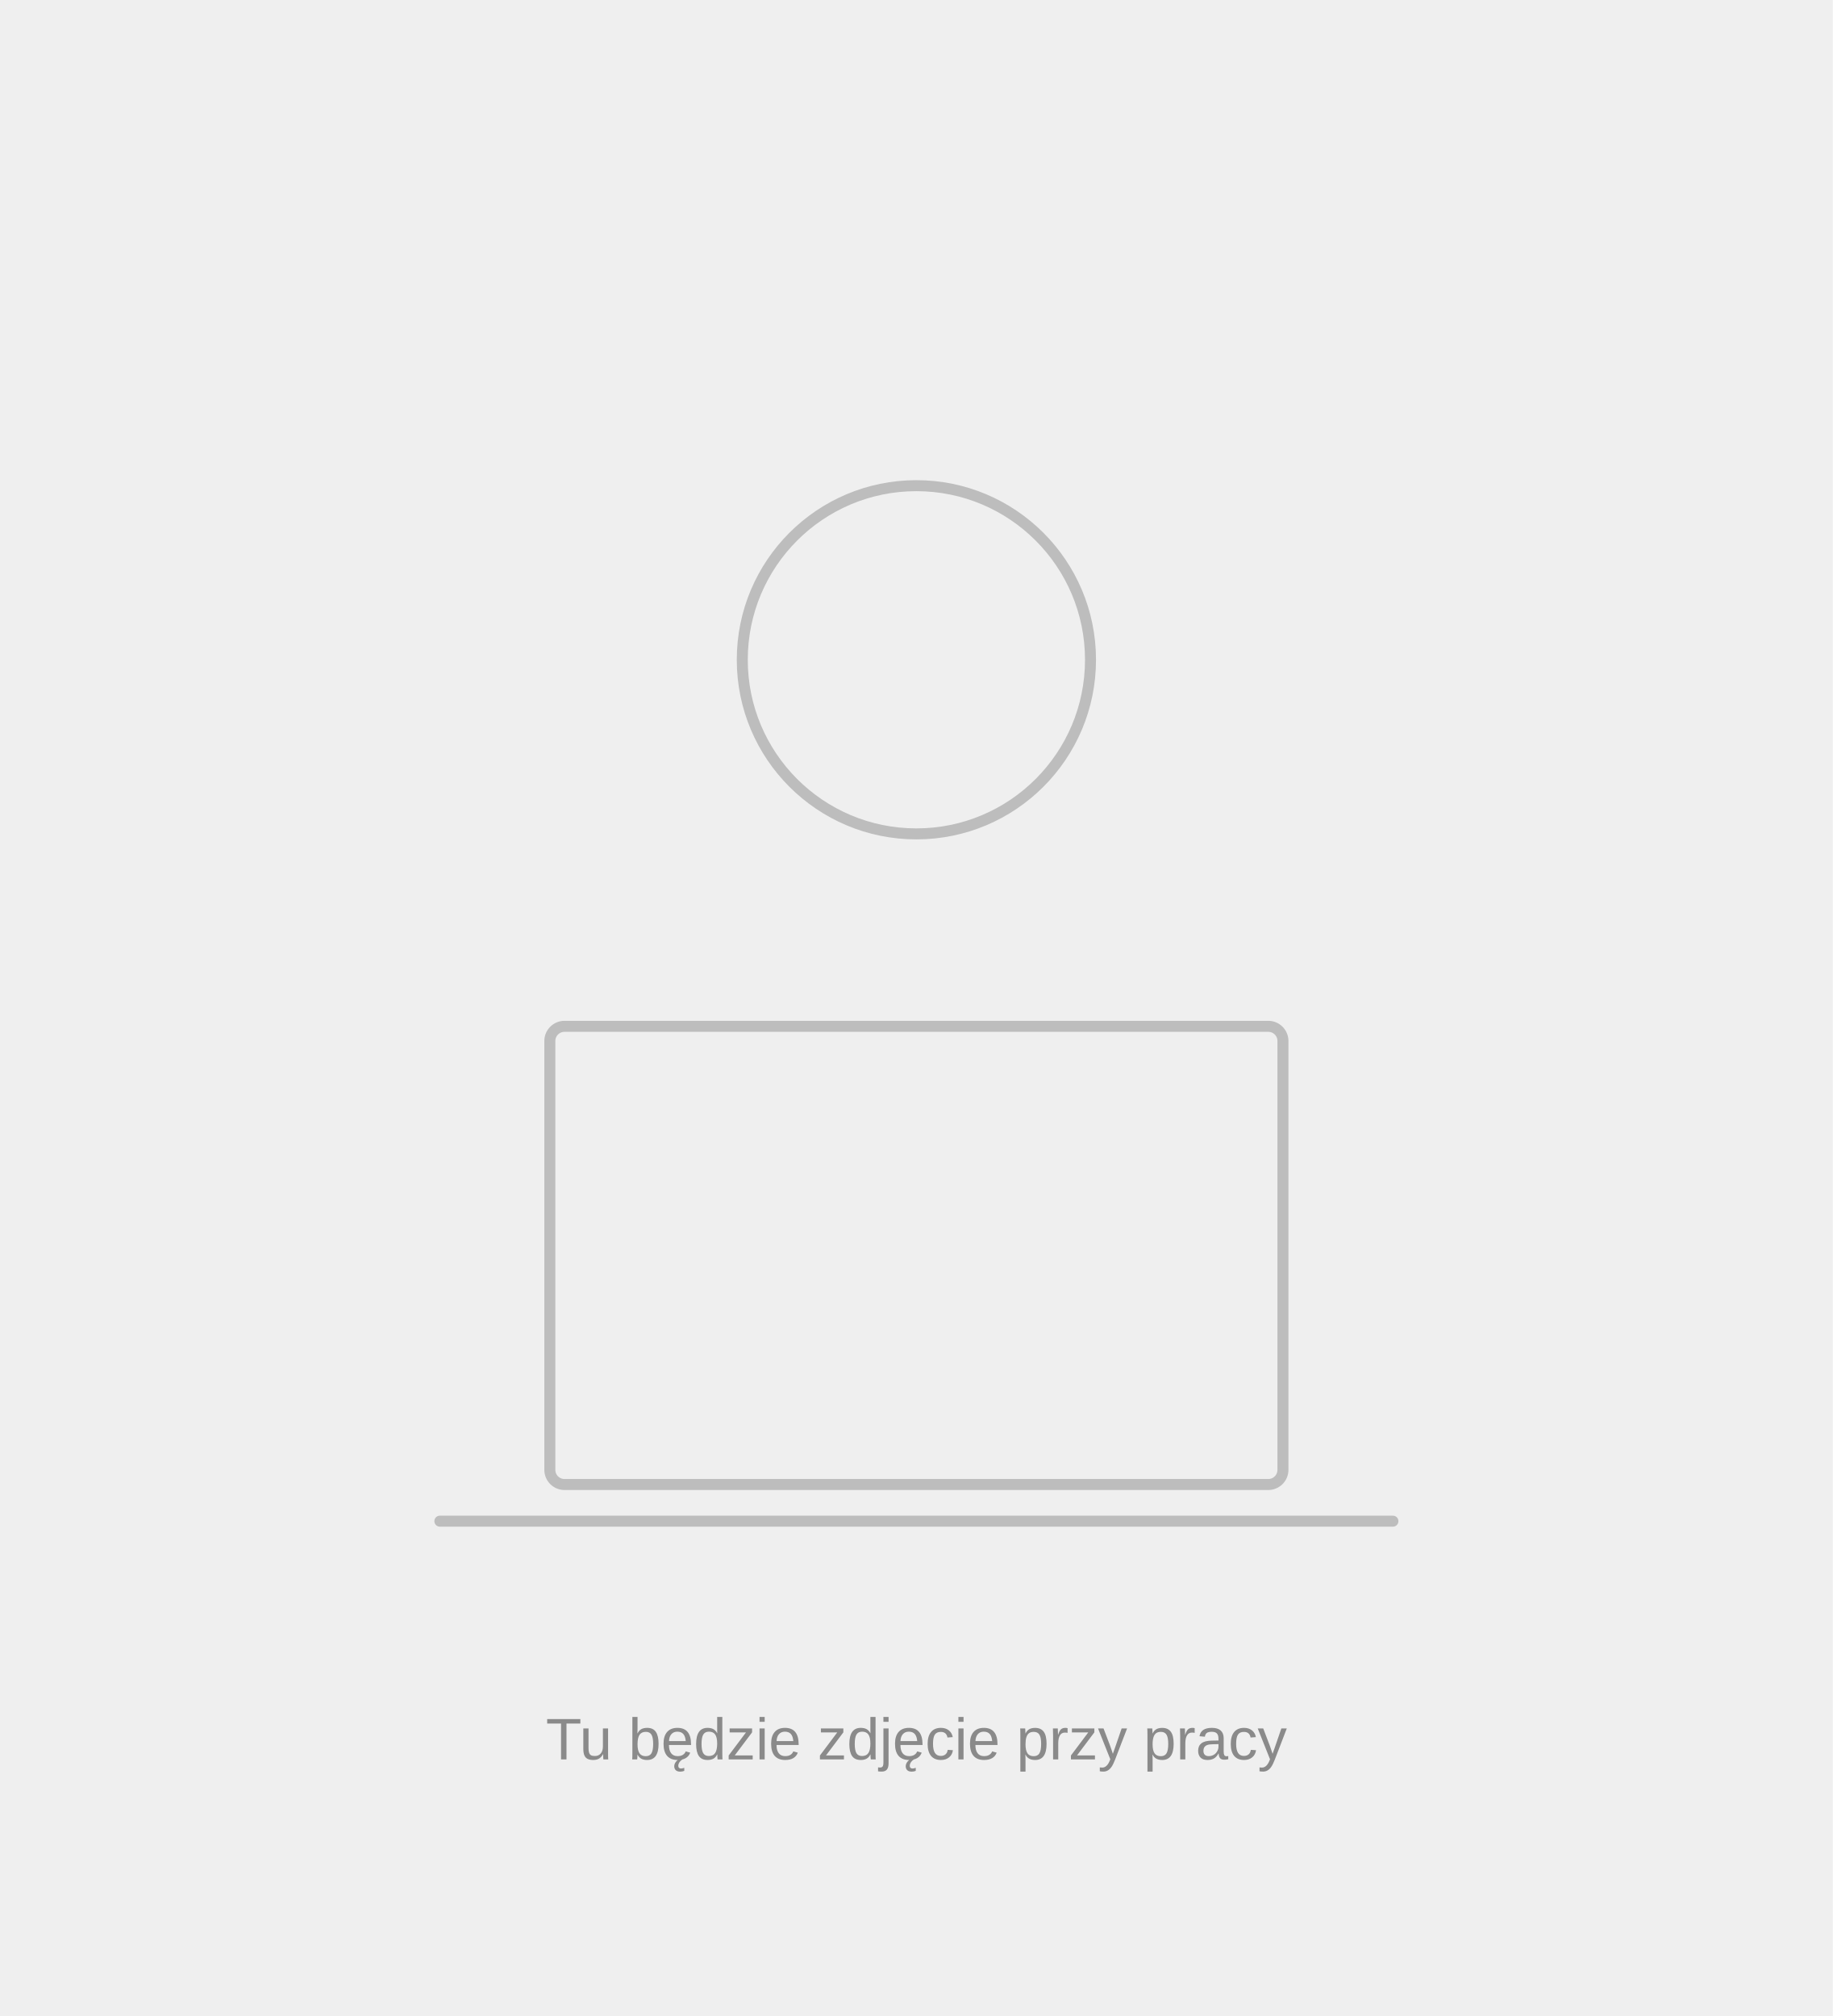
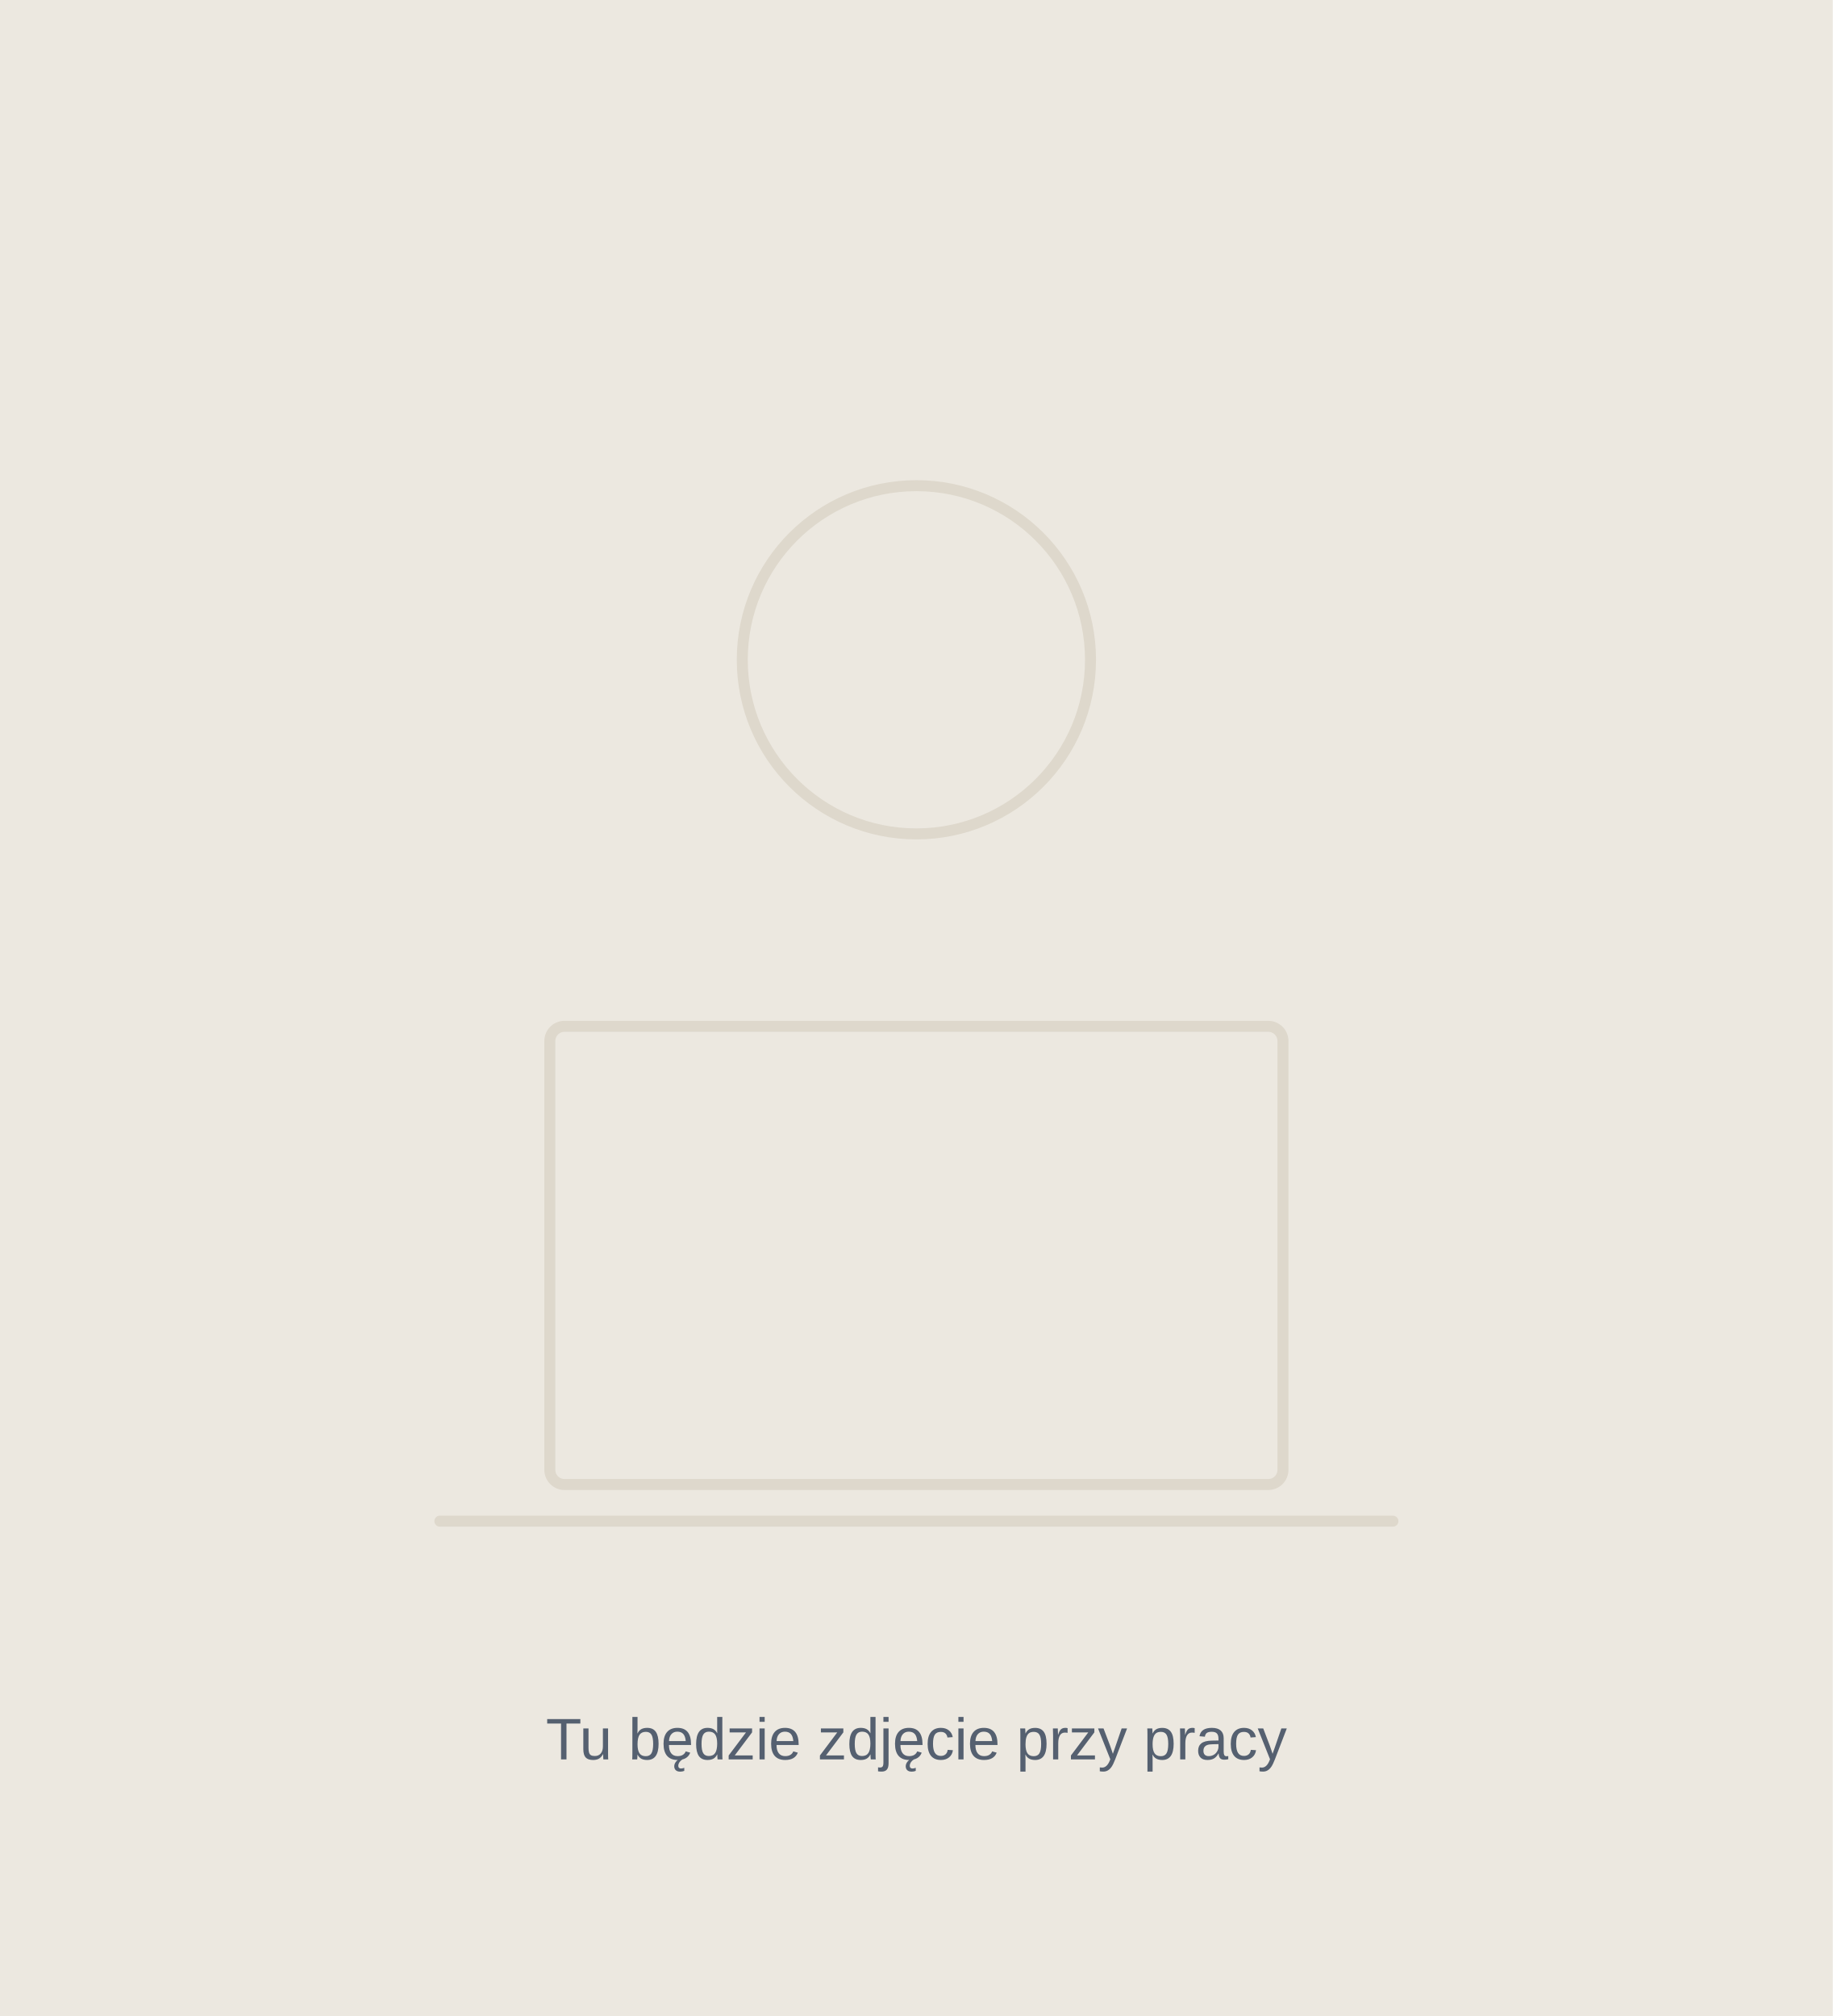
<svg xmlns="http://www.w3.org/2000/svg" width="1000" height="1100" viewBox="0 0 1000 1100" role="img" aria-label="Miejsce na zdjęcie przy pracy">
-   <rect width="1000" height="1100" fill="#efefef" />
-   <g fill="none" stroke="#bdbdbd" stroke-width="6" stroke-linecap="round" stroke-linejoin="round">
+   <rect width="1000" height="1100" fill="#ECE8E0" />
+   <g fill="none" stroke="#DED8CC" stroke-width="6" stroke-linecap="round" stroke-linejoin="round">
    <rect x="300" y="560" width="400" height="250" rx="8" />
    <path d="M240 830h520" />
    <circle cx="500" cy="360" r="95" />
  </g>
-   <text x="500" y="960" text-anchor="middle" font-family="Arial, sans-serif" font-size="32" fill="#8a8a8a">Tu będzie zdjęcie przy pracy</text>
+   <text x="500" y="960" text-anchor="middle" font-family="Arial, sans-serif" font-size="32" fill="#556070">Tu będzie zdjęcie przy pracy</text>
</svg>
